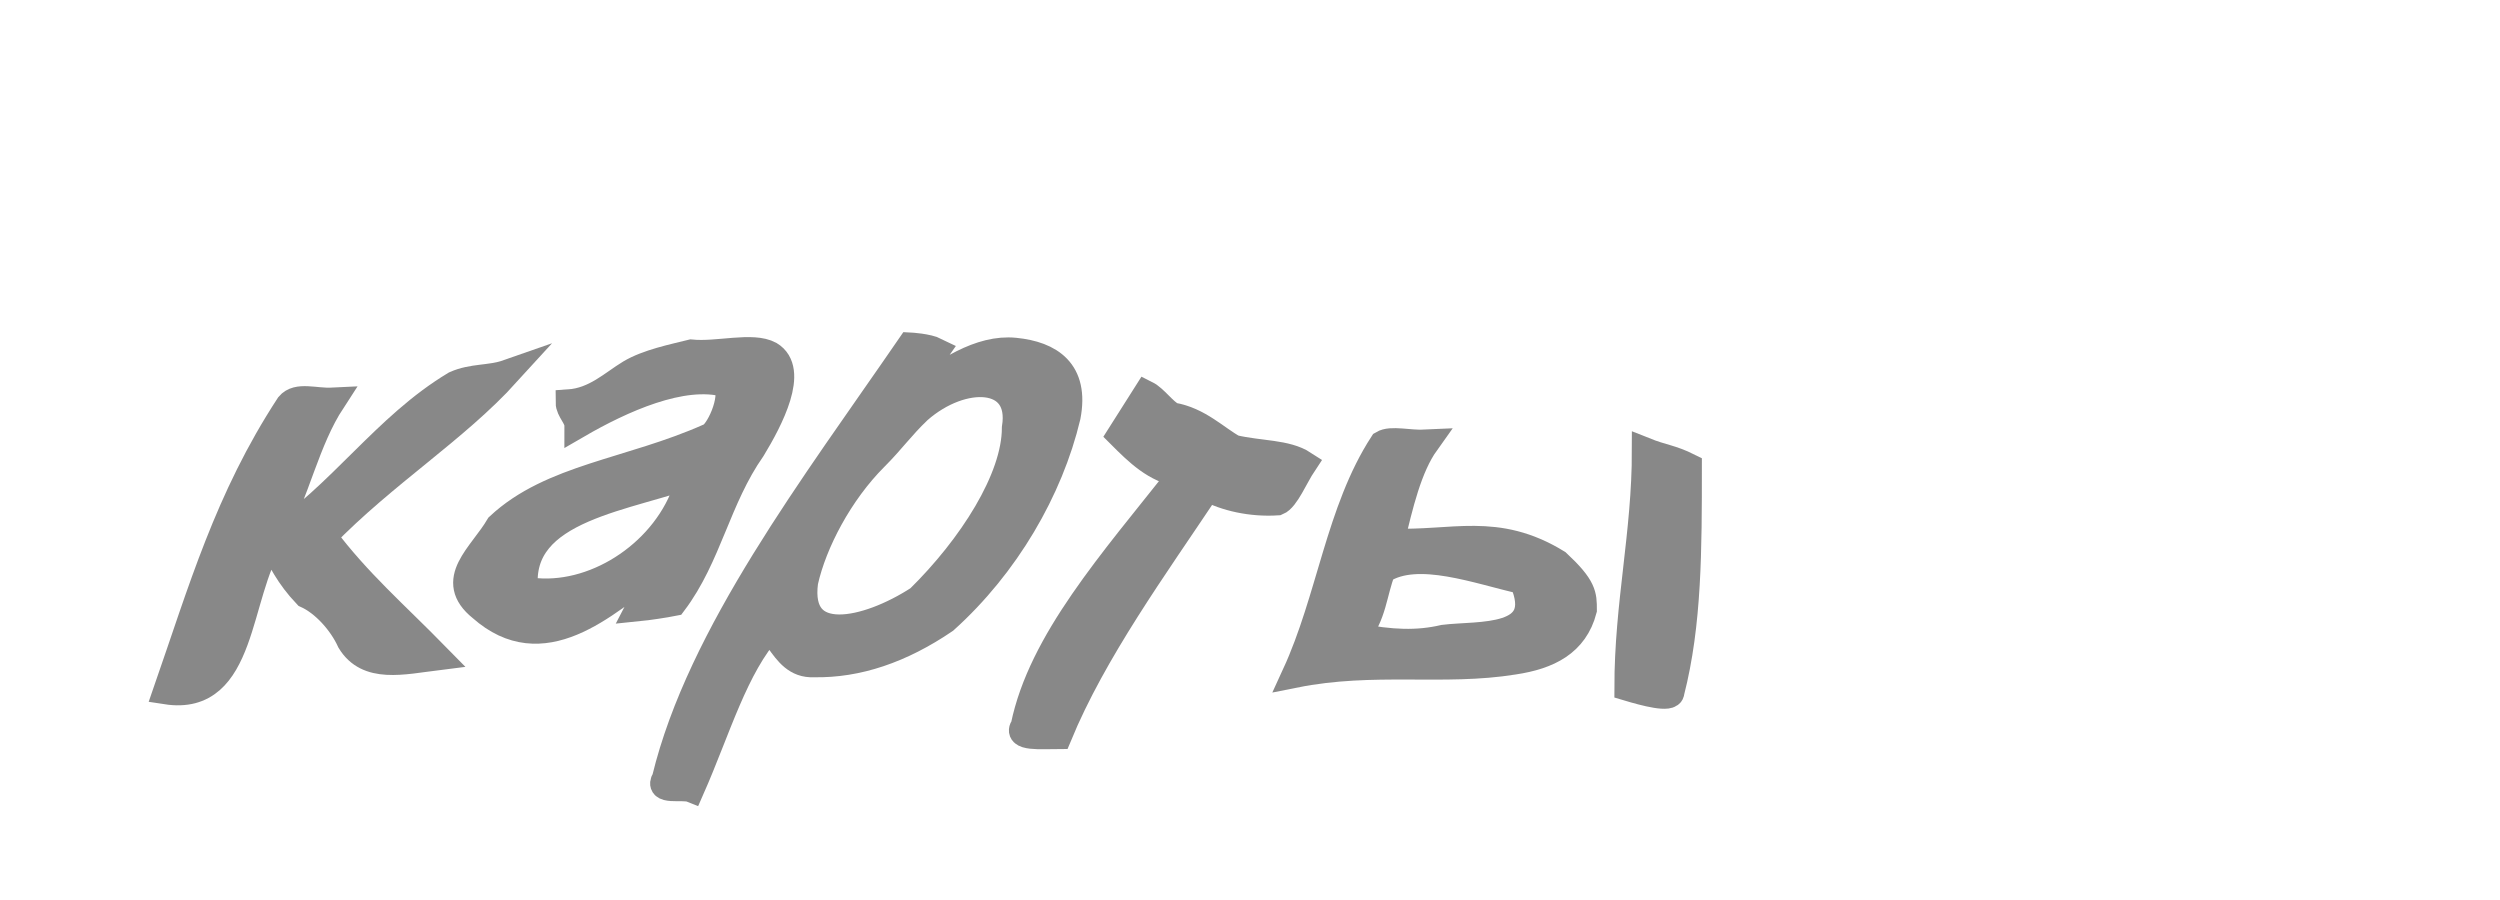
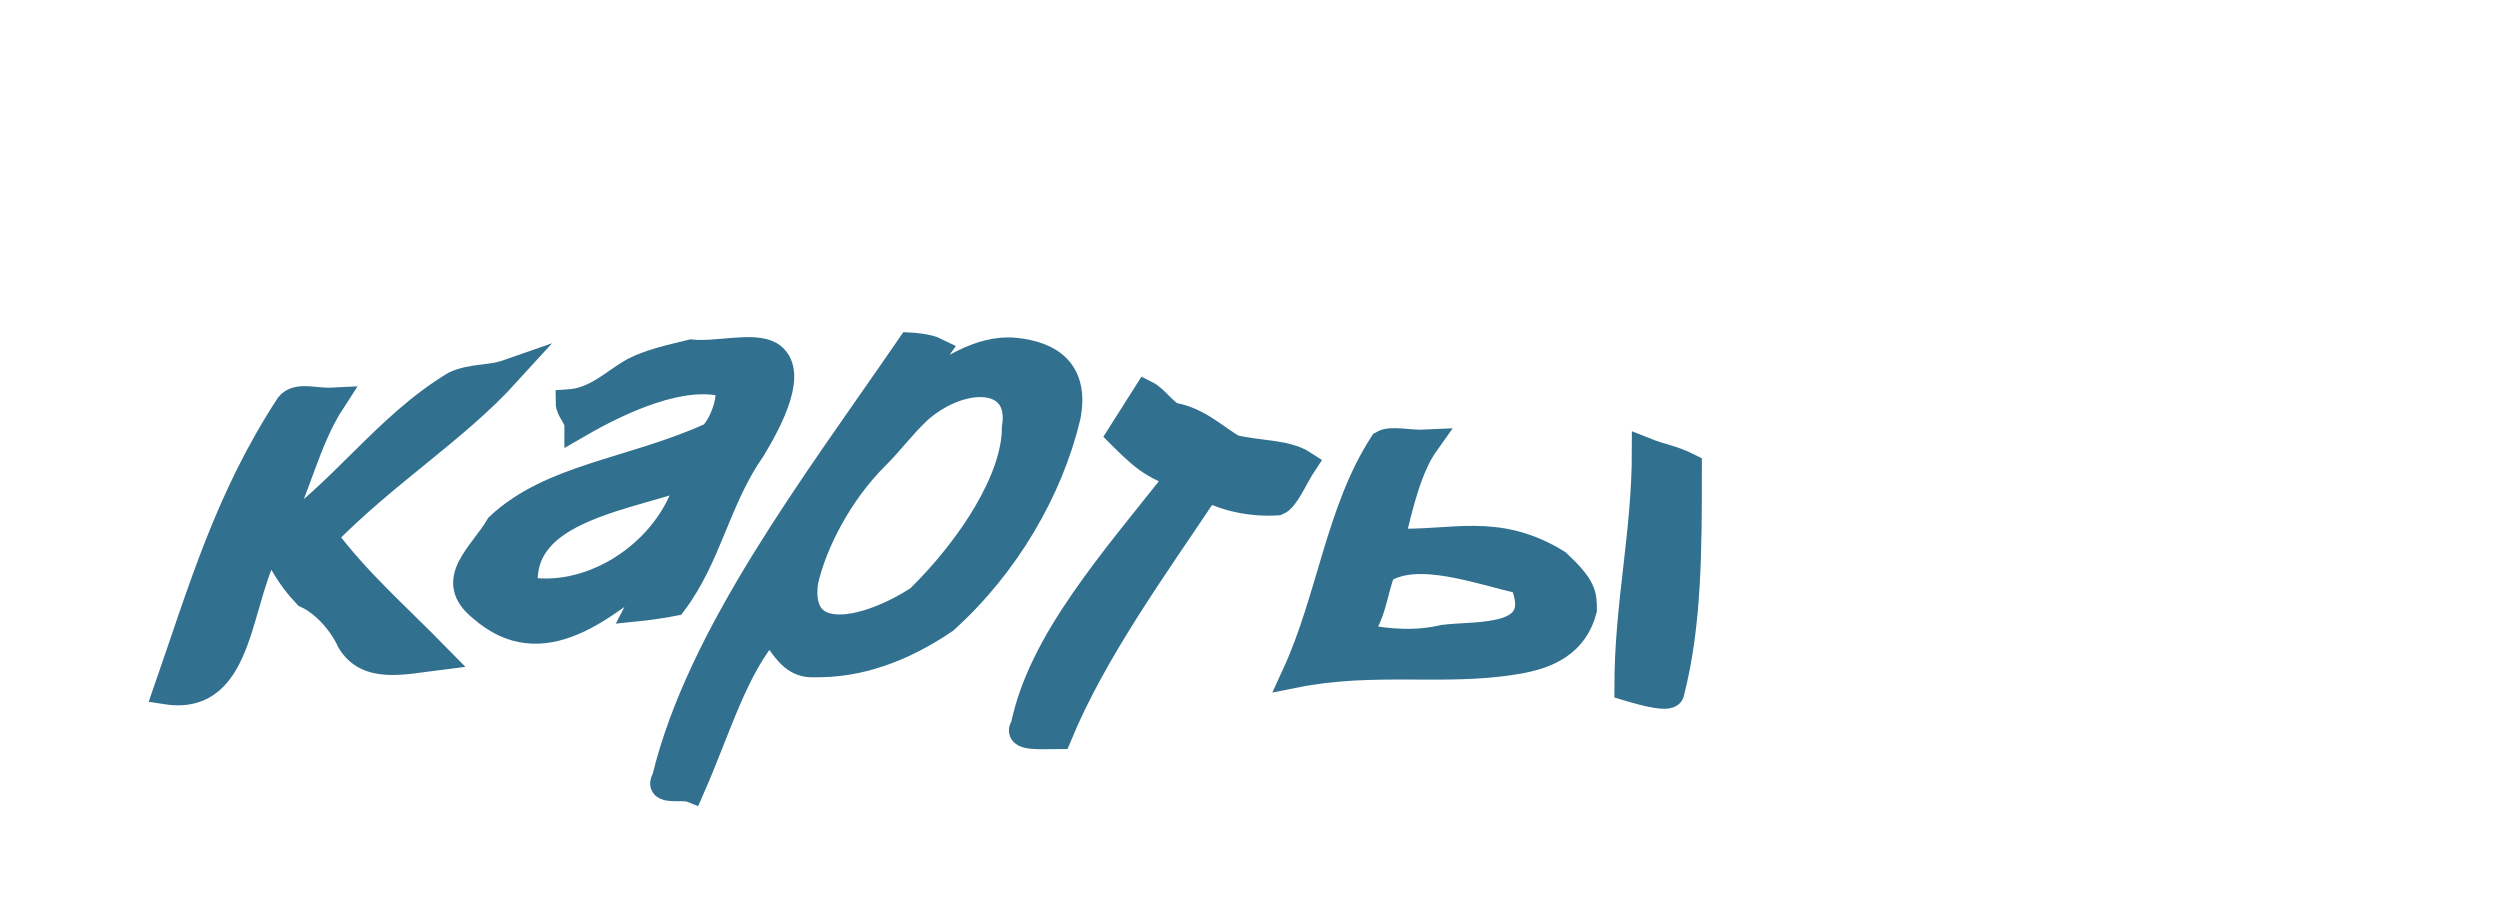
<svg xmlns="http://www.w3.org/2000/svg" width="100" height="36">
-   <g style="stroke-miterlimit:10;stroke-width:3px" transform="scale(0.35 0.35) translate(4 -30)" fill="#888" stroke="#888" stroke-width="2">
+   <g style="stroke-miterlimit:10;stroke-width:3px" transform="scale(0.35 0.35) translate(4 -30)" fill="#31708f" stroke="#31708f">
    <path transform="translate(-163 -8)" d="M217,80.6c-2,0.7-4,0.4-6,1.3c-8,4.8-13,12.6-21,17.9c3-5.8,4-11.4,7-16c-2,0.1-4-0.7-5,0.5c-7,10.7-10,21.2-14,32.7c9,1.4,8-11.1,12-17.2c1,2.1,2,4.1,4,6.2c2,0.9,4,3.1,5,5.3c2,3.3,6,2.3,10,1.8c-5-5.1-9-8.5-13-13.8C203,92.1,211,87.2,217,80.6L217,80.6z" />
    <path transform="translate(-3 -3)" d="M78,73.3c-2,0.5-5,1.1-7,2.3c-2,1.2-4,3.2-7,3.4c0,0.9,1,1.7,1,2.6c5-2.9,12-6.1,17-4.7c1,1.6-1,5.8-2,6c-9,4-18,4.6-24,10.2c-2,3.4-6,6.2-2,9.4c7,6.2,14-0.2,20-4.8c-1,2-1,2.9-2,4.8c1-0.1,3-0.4,4-0.6c4-5.3,5-11.9,9-17.6c2-3.3,5-9,2-10.8C85,72.4,81,73.6,78,73.3L78,73.3z M77,90c-3,7-11,11.7-18,10.4c-1-9.5,12-10.4,20-13.5C78,87.9,78,88.9,77,90L77,90z" />
    <path transform="translate(-64 -10)" d="M176,80.1c-4-0.4-8,2.3-12,5.3c1-1.5,2-3.9,3-5.3c-1-0.5-3-0.6-3-0.6c-11,16-24,33-28,49.5c-1,1.6,2,0.8,3,1.2c3-6.8,5-14,9-18.4c3-3.7,1,0.4,1,1.4c1,1.4,2,2.8,4,2.7c5,0.1,10-1.6,15-5c7-6.3,12-14.9,14-23.3C183,82.4,180,80.5,176,80.1L176,80.1z M165,108.4c-6,3.9-14,5.6-13-1.9c1-4.5,4-10.2,8-14.2c2-2,3-3.5,5-5.4c5-4.4,12-4.2,11,2C176,94.7,171,102.5,165,108.4L165,108.4z" />
    <path transform="translate(16 2)" d="M108,77.7c2,2,4,4,7,4.5c-8,10.1-16,19.1-18,28.8c-1,1.4,2,1.1,4,1.1c4-9.7,11-19.3,17-28.3c2,1.1,5,1.8,8,1.6c1-0.4,2-2.9,3-4.4c-2-1.3-5-1.1-8-1.8c-2-1.1-4-3.2-7-3.7c-1-0.5-2-2-3-2.5C110,74.6,109,76.1,108,77.7L108,77.7z" />
    <path transform="translate(-76 2)" d="M260,79.5c0,9.5-2,17.5-2,27.1c2,0.6,5,1.4,5,0.5c2-7.8,2-16.3,2-25.8C263,80.3,262,80.3,260,79.5C260,79.5,260,79.5,260,79.5z" />
    <path transform="translate(-76 2)" d="M250,92.3c-7-4.3-12-2.1-19-2.4c1-4.2,2-8.5,4-11.3c-2,0.1-4-0.5-5,0.1c-5,7.7-6,17.7-10,26.4c9-1.8,17-0.2,25-1.5c4-0.6,7-2.1,8-5.9C253,96,253,95.1,250,92.3C250,92.3,250,92.3,250,92.3z M237,100.9c-3,0.7-6,0.6-10-0.2c2-2.3,2-5,3-7.5c4-2.6,11,0.1,16,1.2C249,101.3,241,100.4,237,100.9L237,100.9z" />
  </g>
</svg>
